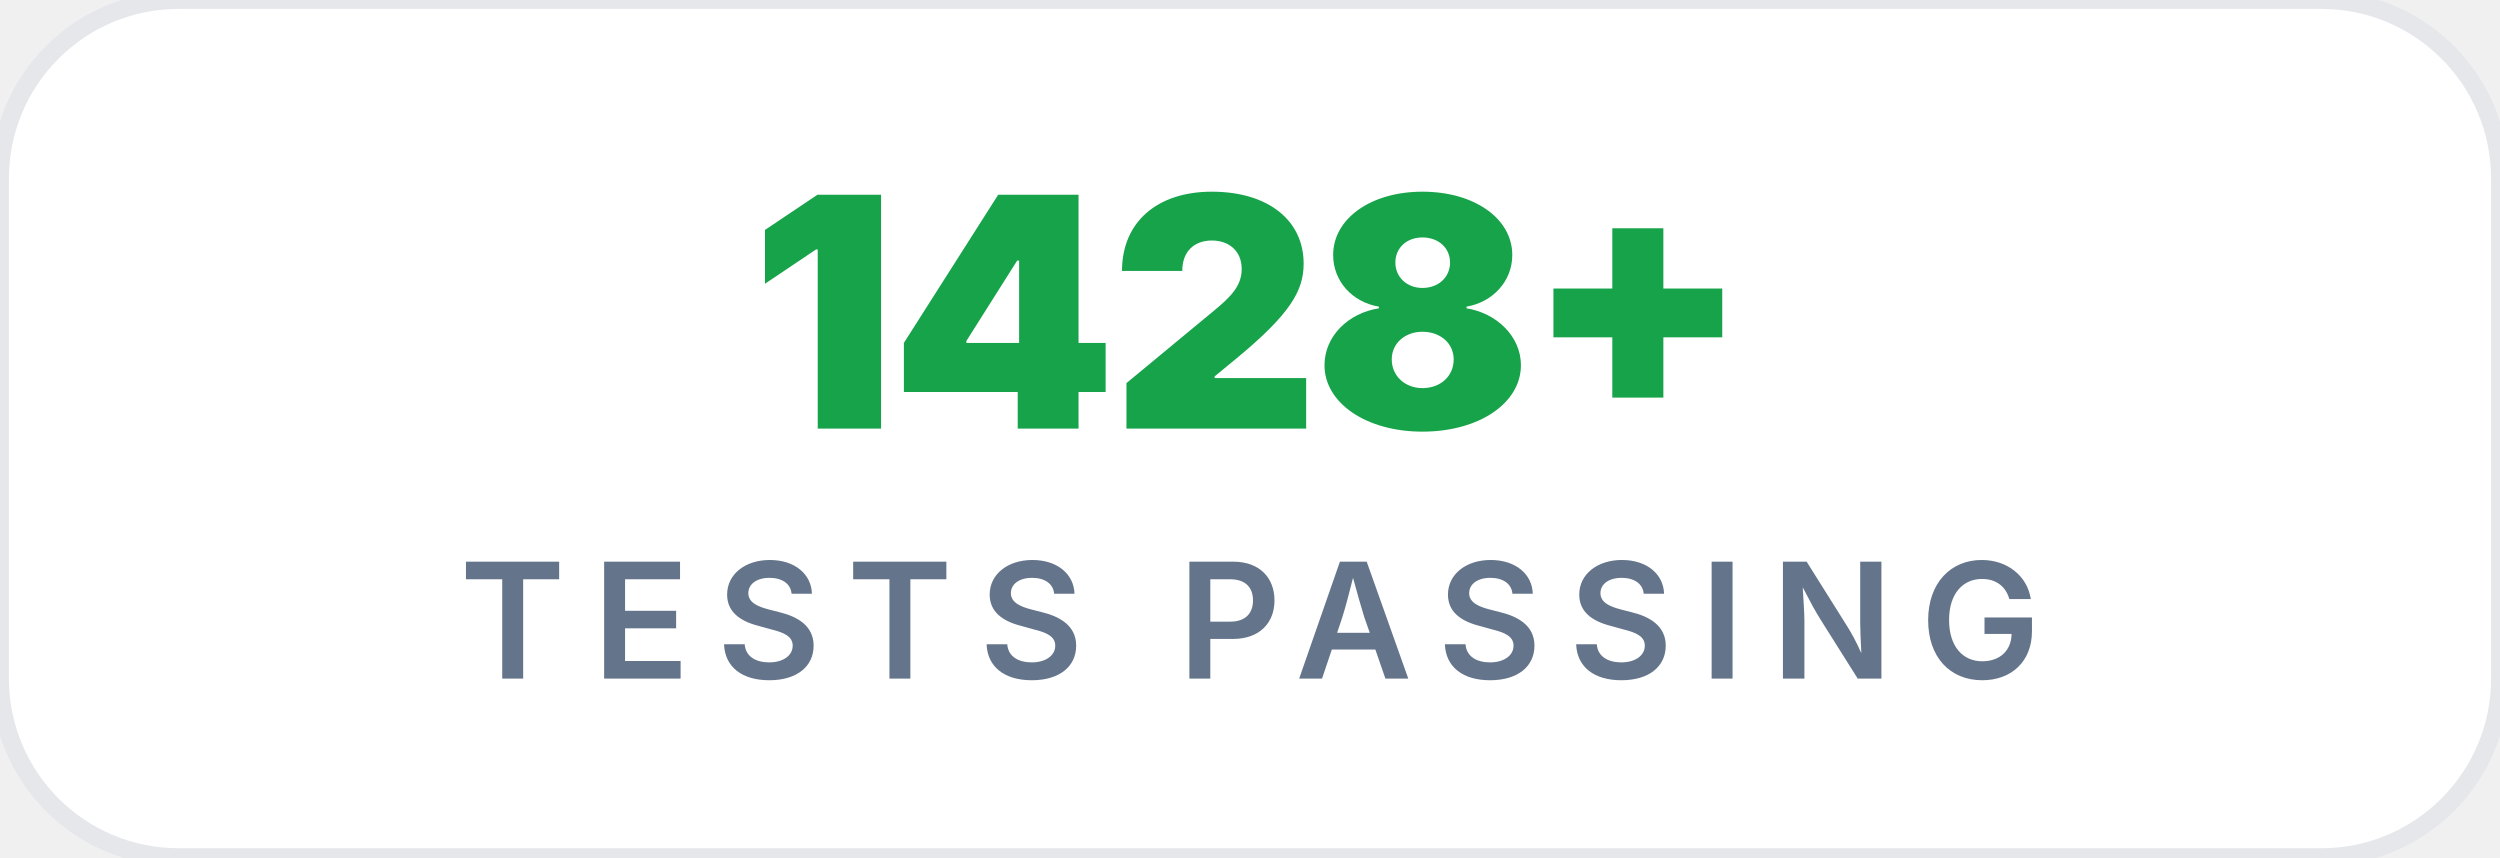
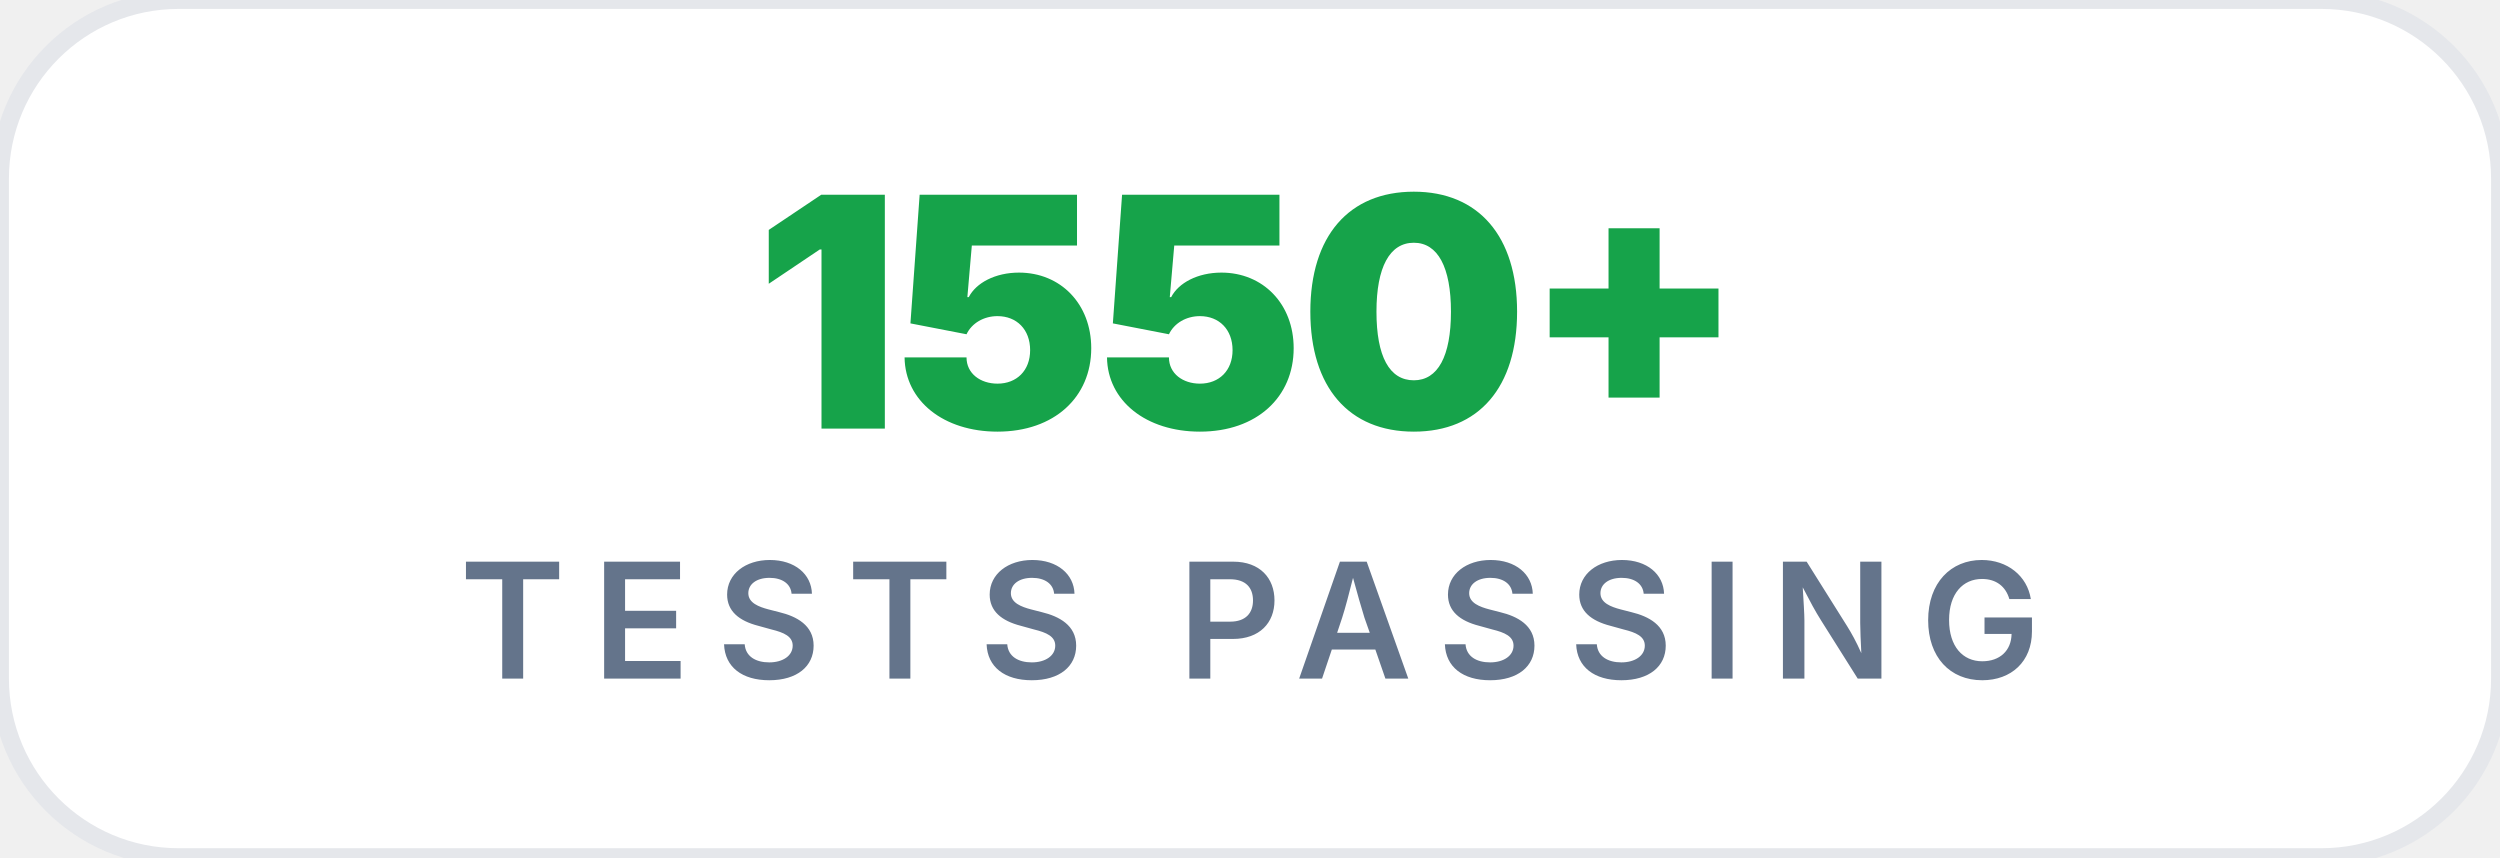
- <svg xmlns="http://www.w3.org/2000/svg" viewBox="0 0 140 48" fill="none" role="img" aria-label="TESTS PASSING: 1428+">
+ <svg xmlns="http://www.w3.org/2000/svg" viewBox="0 0 140 48" fill="none" role="img" aria-label="TESTS PASSING: 1550+">
  <rect x="0" y="0" width="140" height="48" rx="10" fill="#FFFFFF" stroke="#E5E7EB" stroke-width="1" />
-   <text x="70" y="24" fill="#16A34A" font-family="ui-sans-serif, -apple-system, &quot;Segoe UI&quot;, Inter, system-ui, sans-serif" font-size="18" font-weight="900" text-anchor="middle" letter-spacing="-0.3">1428+</text>
+   <text x="70" y="24" fill="#16A34A" font-family="ui-sans-serif, -apple-system, &quot;Segoe UI&quot;, Inter, system-ui, sans-serif" font-size="18" font-weight="900" text-anchor="middle" letter-spacing="-0.3">1550+</text>
  <text x="70" y="38" fill="#64748B" font-family="ui-sans-serif, -apple-system, &quot;Segoe UI&quot;, Inter, system-ui, sans-serif" font-size="9" font-weight="600" text-anchor="middle" letter-spacing="1.5">TESTS PASSING</text>
</svg>
